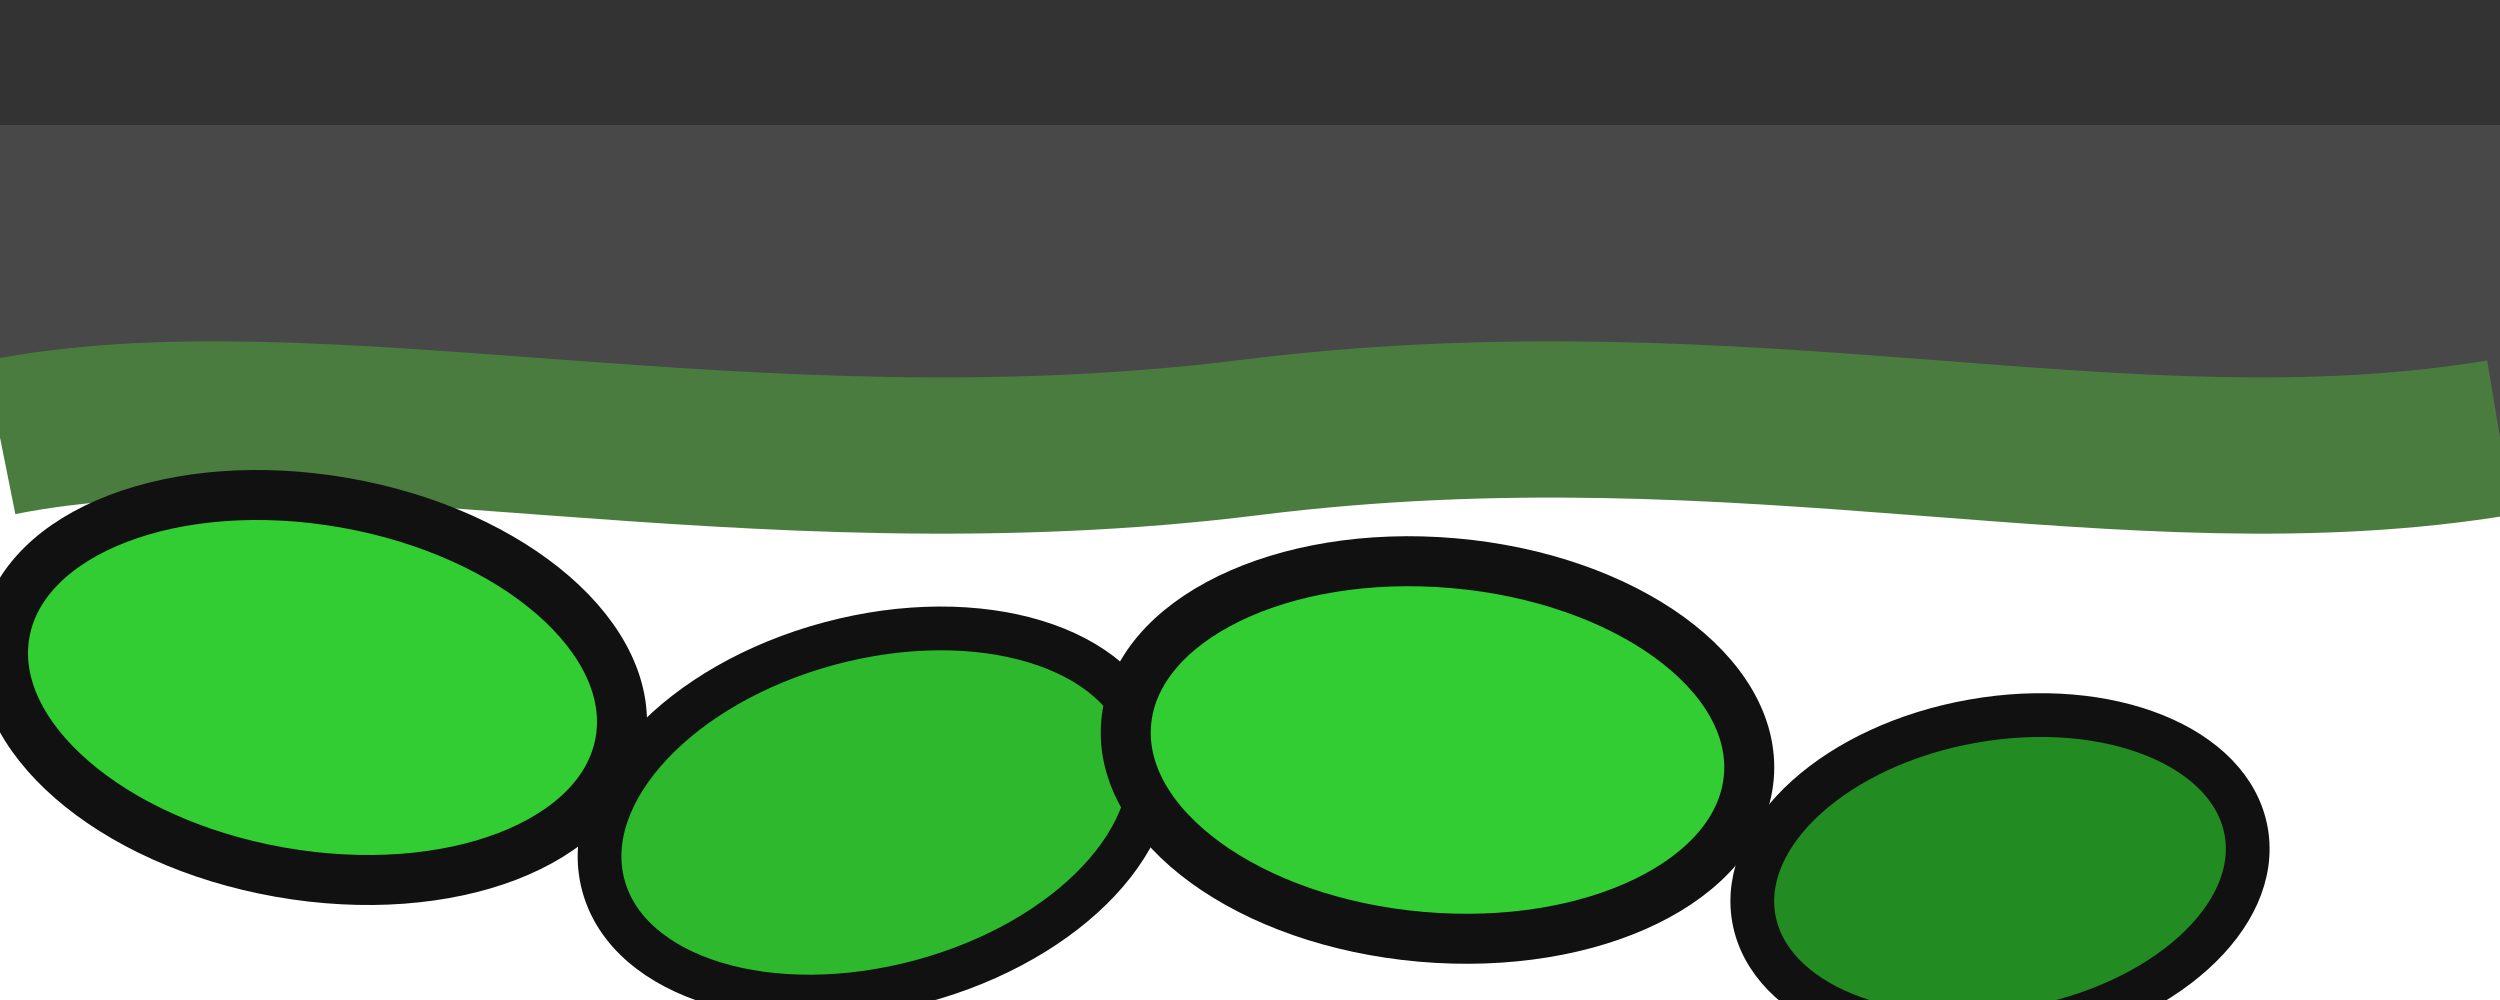
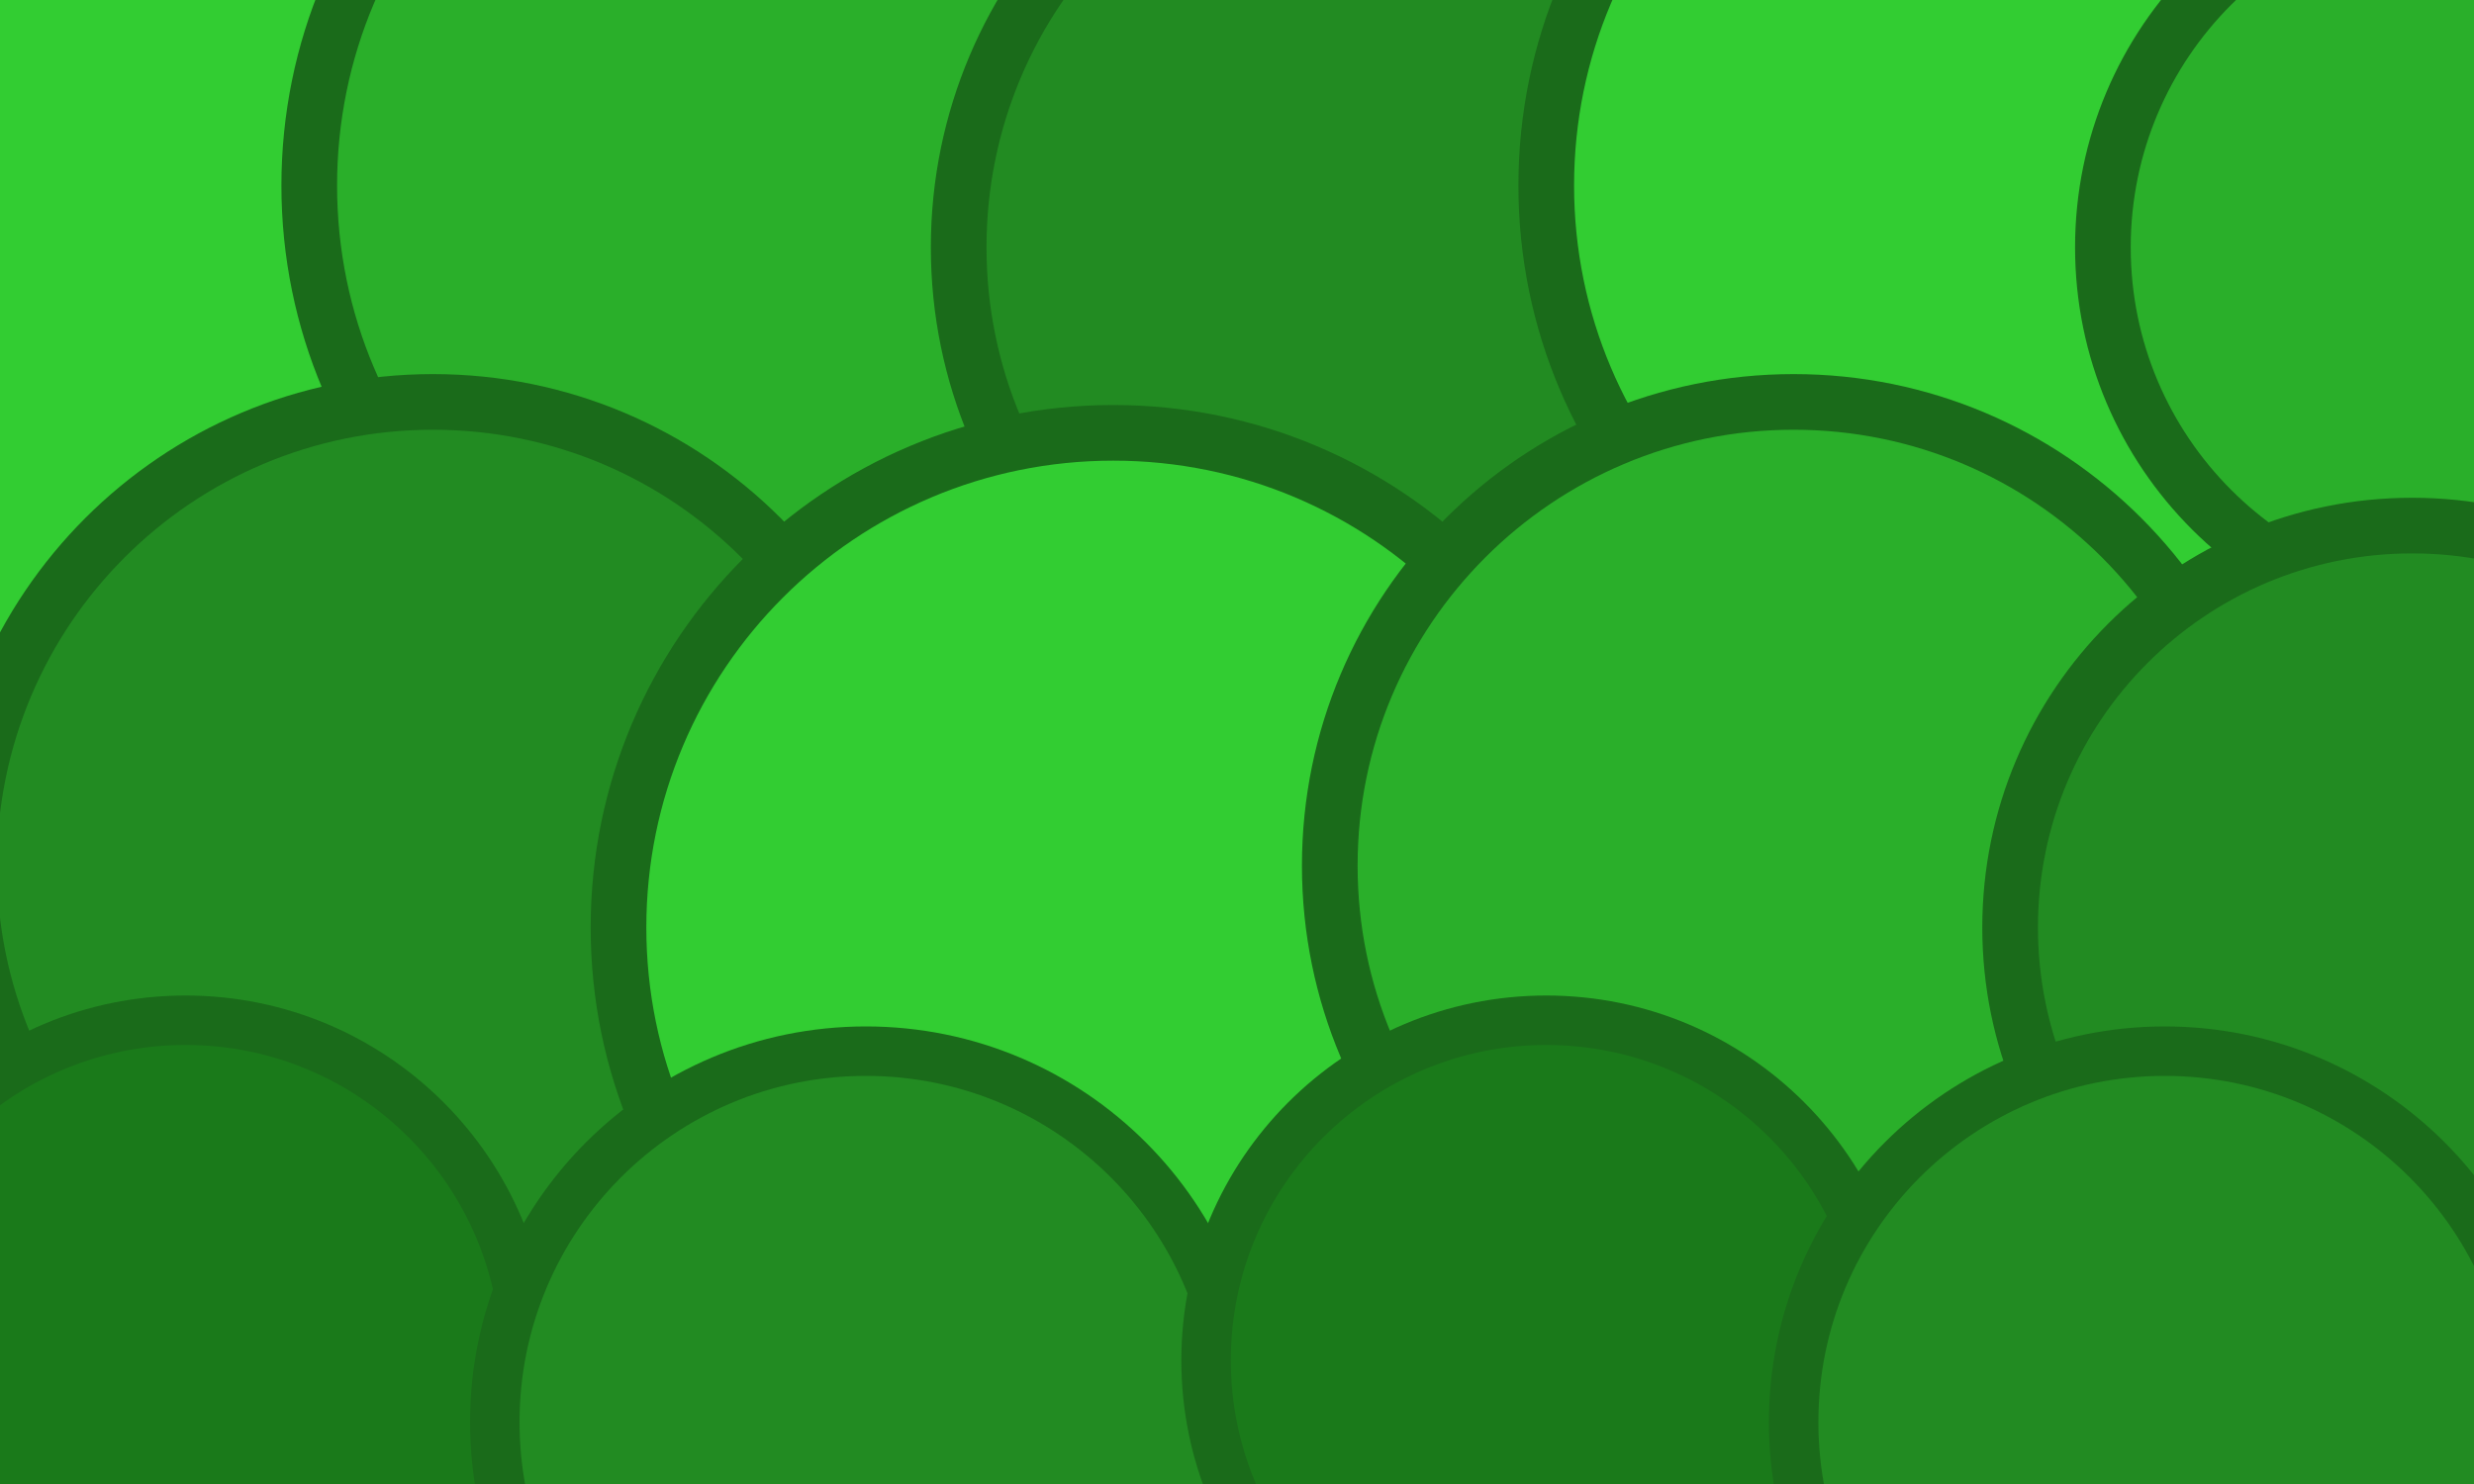
- <svg xmlns="http://www.w3.org/2000/svg" viewBox="0 0 40 16">
-   <rect width="40" height="7" fill="#484848" />
-   <rect width="40" height="2" fill="#333" />
-   <path d="M0,7 C5,6 12,8 20,7 C28,6 34,8 40,7" stroke="#4A7C3F" stroke-width="2.5" fill="none" />
-   <ellipse cx="5" cy="11" rx="5" ry="3" fill="#32CD32" stroke="#111" stroke-width="0.8" transform="rotate(10 5 11)" />
-   <ellipse cx="14" cy="13" rx="4.5" ry="2.8" fill="#2DB82D" stroke="#111" stroke-width="0.7" transform="rotate(-15 14 13)" />
-   <ellipse cx="23" cy="12" rx="5" ry="3" fill="#32CD32" stroke="#111" stroke-width="0.8" transform="rotate(5 23 12)" />
-   <ellipse cx="32" cy="14" rx="4" ry="2.5" fill="#228B22" stroke="#111" stroke-width="0.7" transform="rotate(-10 32 14)" />
-   <path d="M9,8  C9,11  8,14" stroke="#3A6B30" stroke-width="1.5" fill="none" />
-   <path d="M28,8 C28,12 29,15" stroke="#3A6B30" stroke-width="1.5" fill="none" />
+ <svg xmlns="http://www.w3.org/2000/svg" viewBox="0 0 40 24">
+   <path d="M0,4 C6,2 14,6 20,4 C26,2 34,6 40,4" stroke="#4A7C3F" stroke-width="2.5" fill="none" />
+   <path d="M7,3  C7,8  6,15" stroke="#3A6B30" stroke-width="1.8" fill="none" />
+   <path d="M20,3 C21,9 19,17" stroke="#3A6B30" stroke-width="2" fill="none" />
+   <path d="M33,3 C34,8 33,16" stroke="#4A7C3F" stroke-width="1.8" fill="none" />
+   <circle cx="3" cy="4" r="7.5" fill="#32CD32" stroke="#1A6B1A" stroke-width="0.9" />
+   <circle cx="13" cy="3" r="8" fill="#2AAF2A" stroke="#1A6B1A" stroke-width="0.9" />
+   <circle cx="23" cy="4" r="7.5" fill="#228B22" stroke="#1A6B1A" stroke-width="0.9" />
+   <circle cx="33" cy="3" r="8" fill="#32CD32" stroke="#1A6B1A" stroke-width="0.9" />
+   <circle cx="40" cy="4" r="6" fill="#2AAF2A" stroke="#1A6B1A" stroke-width="0.9" />
+   <circle cx="7" cy="14" r="7.5" fill="#228B22" stroke="#1A6B1A" stroke-width="0.9" />
+   <circle cx="18" cy="15" r="8" fill="#32CD32" stroke="#1A6B1A" stroke-width="0.9" />
+   <circle cx="29" cy="14" r="7.5" fill="#2AAF2A" stroke="#1A6B1A" stroke-width="0.9" />
+   <circle cx="39" cy="15" r="6.5" fill="#228B22" stroke="#1A6B1A" stroke-width="0.9" />
+   <circle cx="3" cy="22" r="5.5" fill="#1A7A1A" stroke="#1A6B1A" stroke-width="0.8" />
+   <circle cx="14" cy="23" r="6" fill="#228B22" stroke="#1A6B1A" stroke-width="0.8" />
+   <circle cx="25" cy="22" r="5.5" fill="#1A7A1A" stroke="#1A6B1A" stroke-width="0.8" />
+   <circle cx="35" cy="23" r="6" fill="#228B22" stroke="#1A6B1A" stroke-width="0.8" />
</svg>
